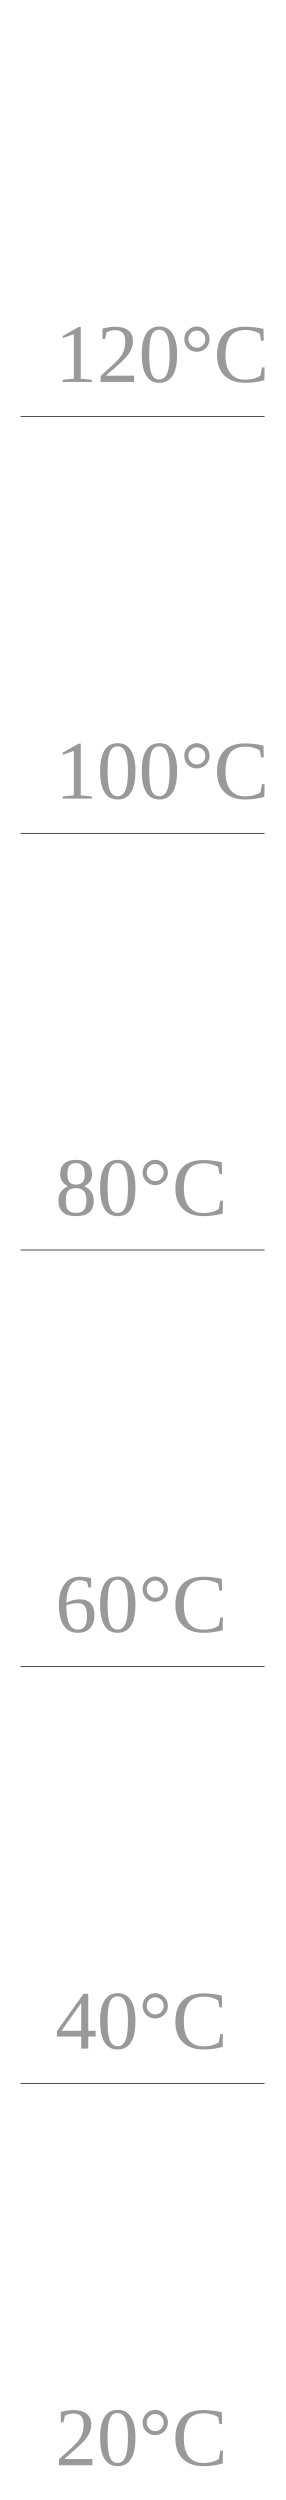
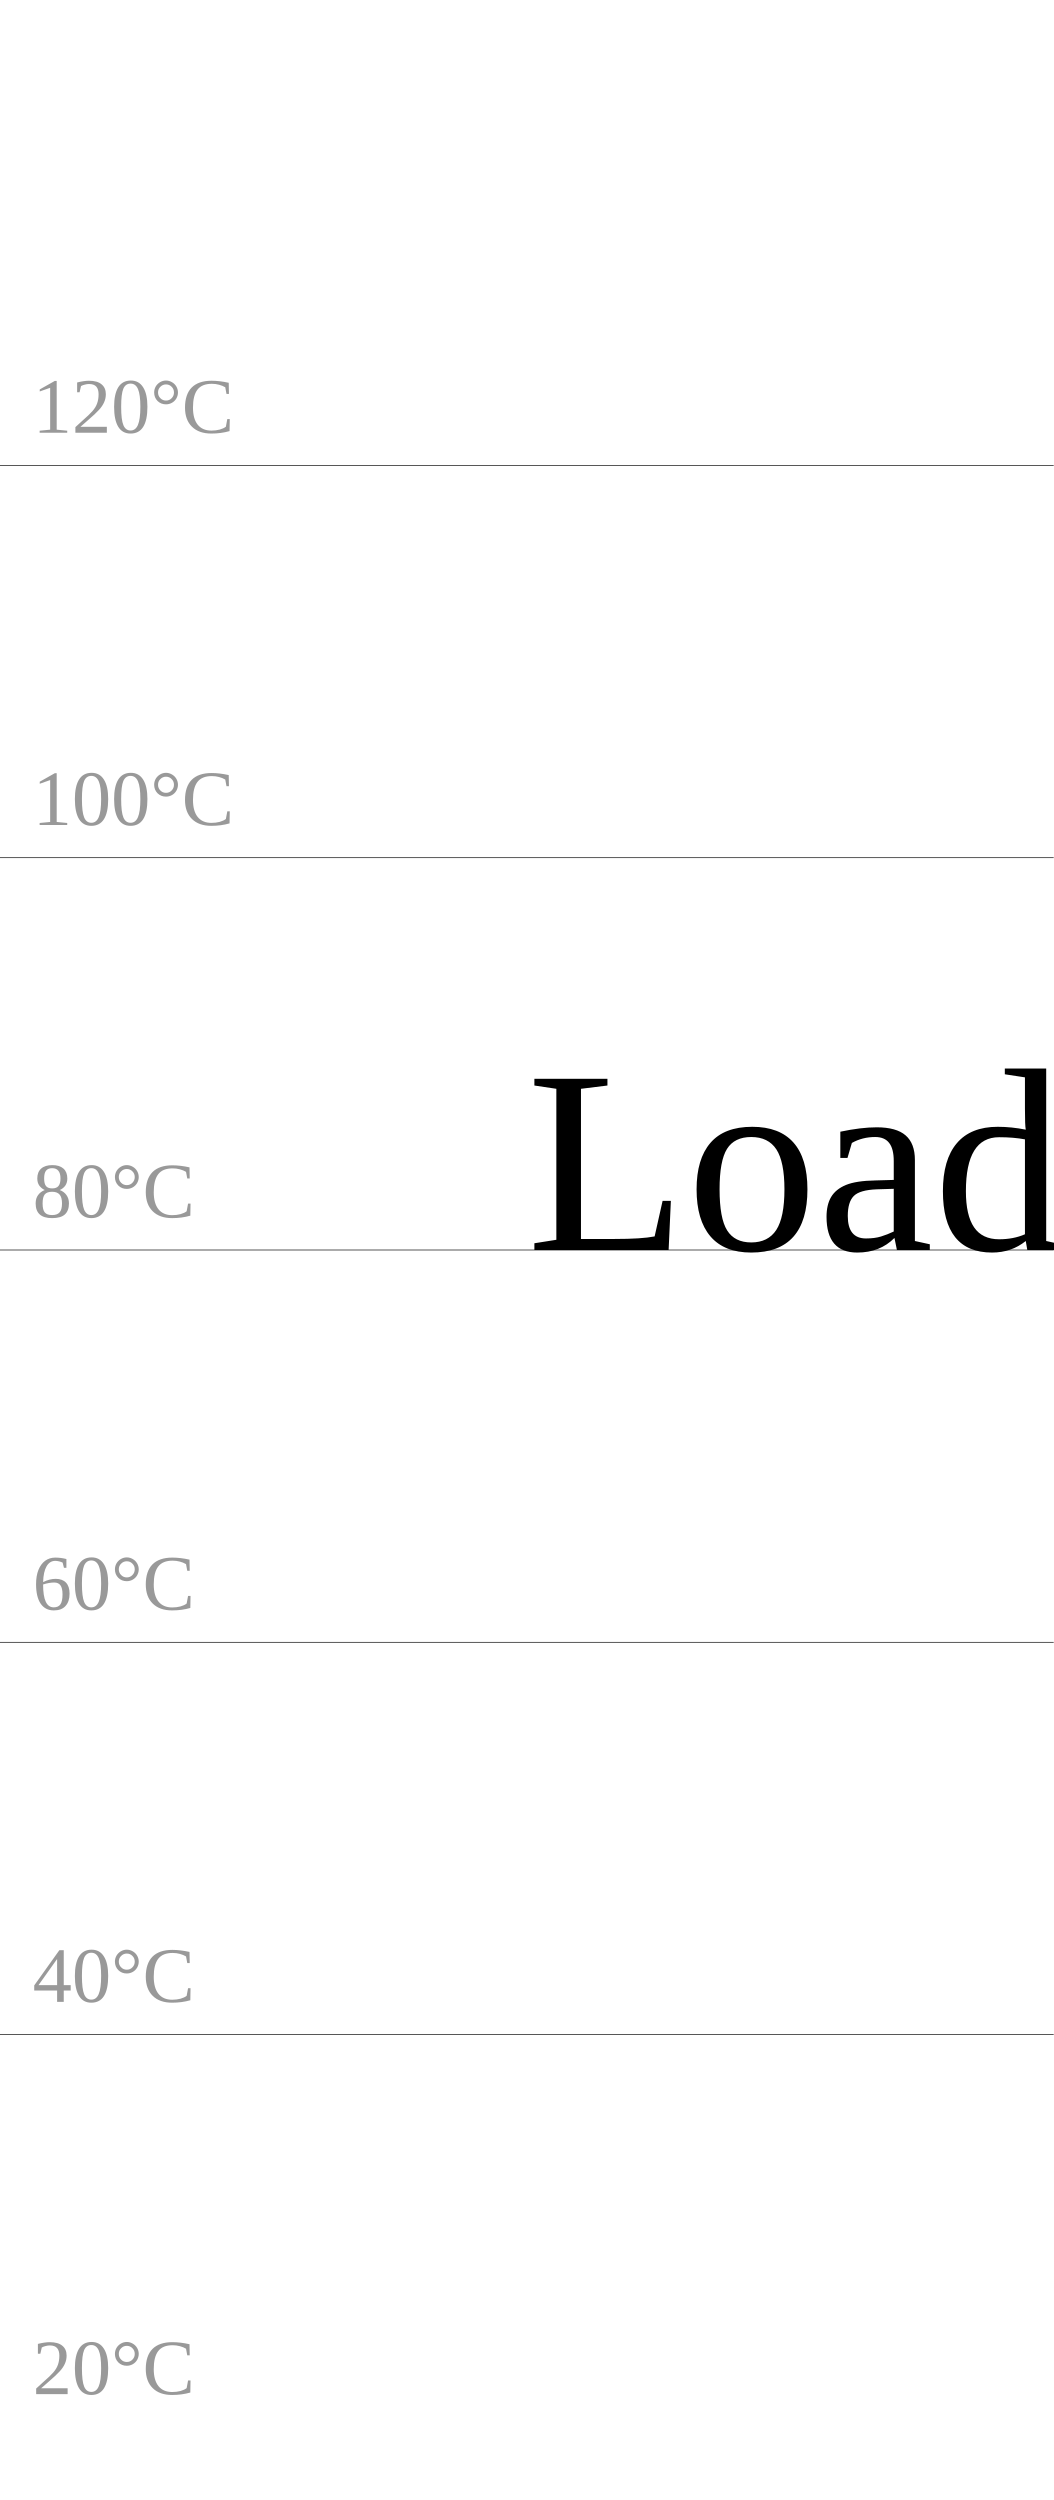
<svg xmlns="http://www.w3.org/2000/svg" width="100%" height="360" version="1.1">
  <line x1="0" y1="60" x2="100%" y2="60" style="stroke:black;stroke-width:0.1" />
  <text x="5" y="55" style="fill:#999999; font-size:9pt">120°C</text>
  <line x1="0" y1="120" x2="100%" y2="120" style="stroke:black;stroke-width:0.1" />
  <text x="5" y="115" style="fill:#999999; font-size:9pt">100°C</text>
  <line x1="0" y1="180" x2="100%" y2="180" style="stroke:black;stroke-width:0.1" />
  <text x="5" y="175" style="fill:#999999; font-size:9pt">80°C</text>
  <line x1="0" y1="240" x2="100%" y2="240" style="stroke:black;stroke-width:0.1" />
  <text x="5" y="235" style="fill:#999999; font-size:9pt">60°C</text>
  <line x1="0" y1="300" x2="100%" y2="300" style="stroke:black;stroke-width:0.1" />
  <text x="5" y="295" style="fill:#999999; font-size:9pt">40°C</text>
  <text x="5" y="355" style="fill:#999999; font-size:9pt">20°C</text>
  <polyline id="temperature" points="" style="fill:#FF0000;fill-opacity:0.4;stroke:#C00000;stroke-width:3" />
  <polyline id="target_temperature" points="" style="fill:none;stroke:#000000;stroke-width:1" />
  <polyline id="heat" points="" style="fill:#FF0000;fill-opacity:1;stroke:#FF0000;stroke-width:1" />
  <polyline id="motor" points="" style="fill:#0000FF;fill-opacity:0.5;stroke:#0000FF;stroke-width:1" />
+   <text id="loading" x="50%" y="50%" style="fill:#000000; font-size:30pt">Loading...</text>
</svg>
